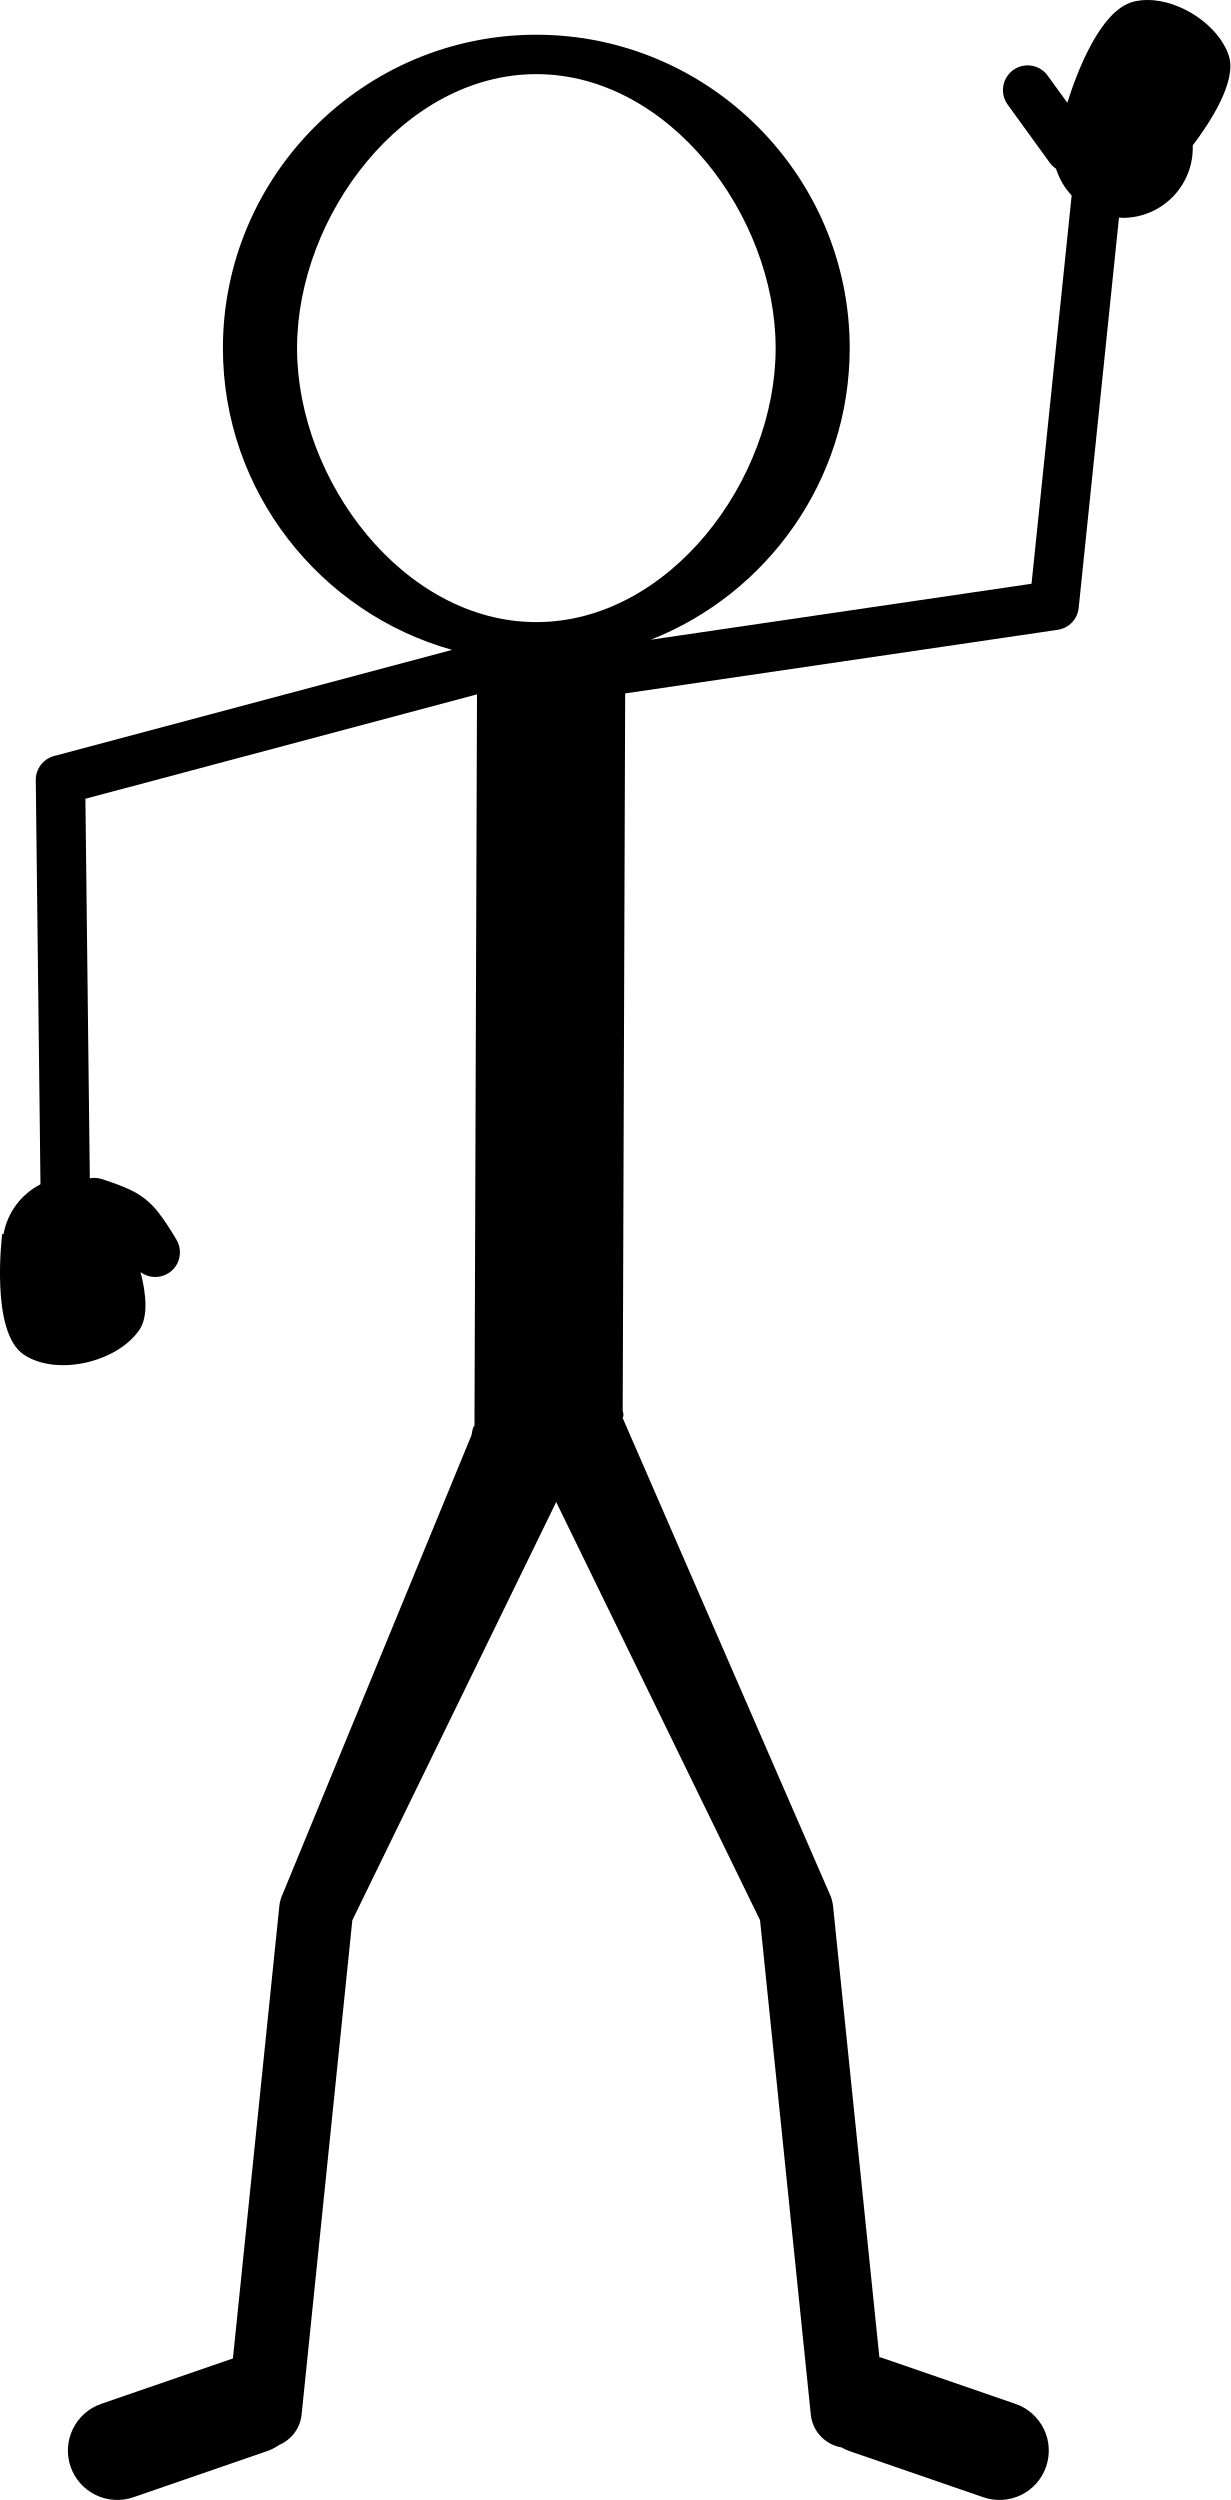
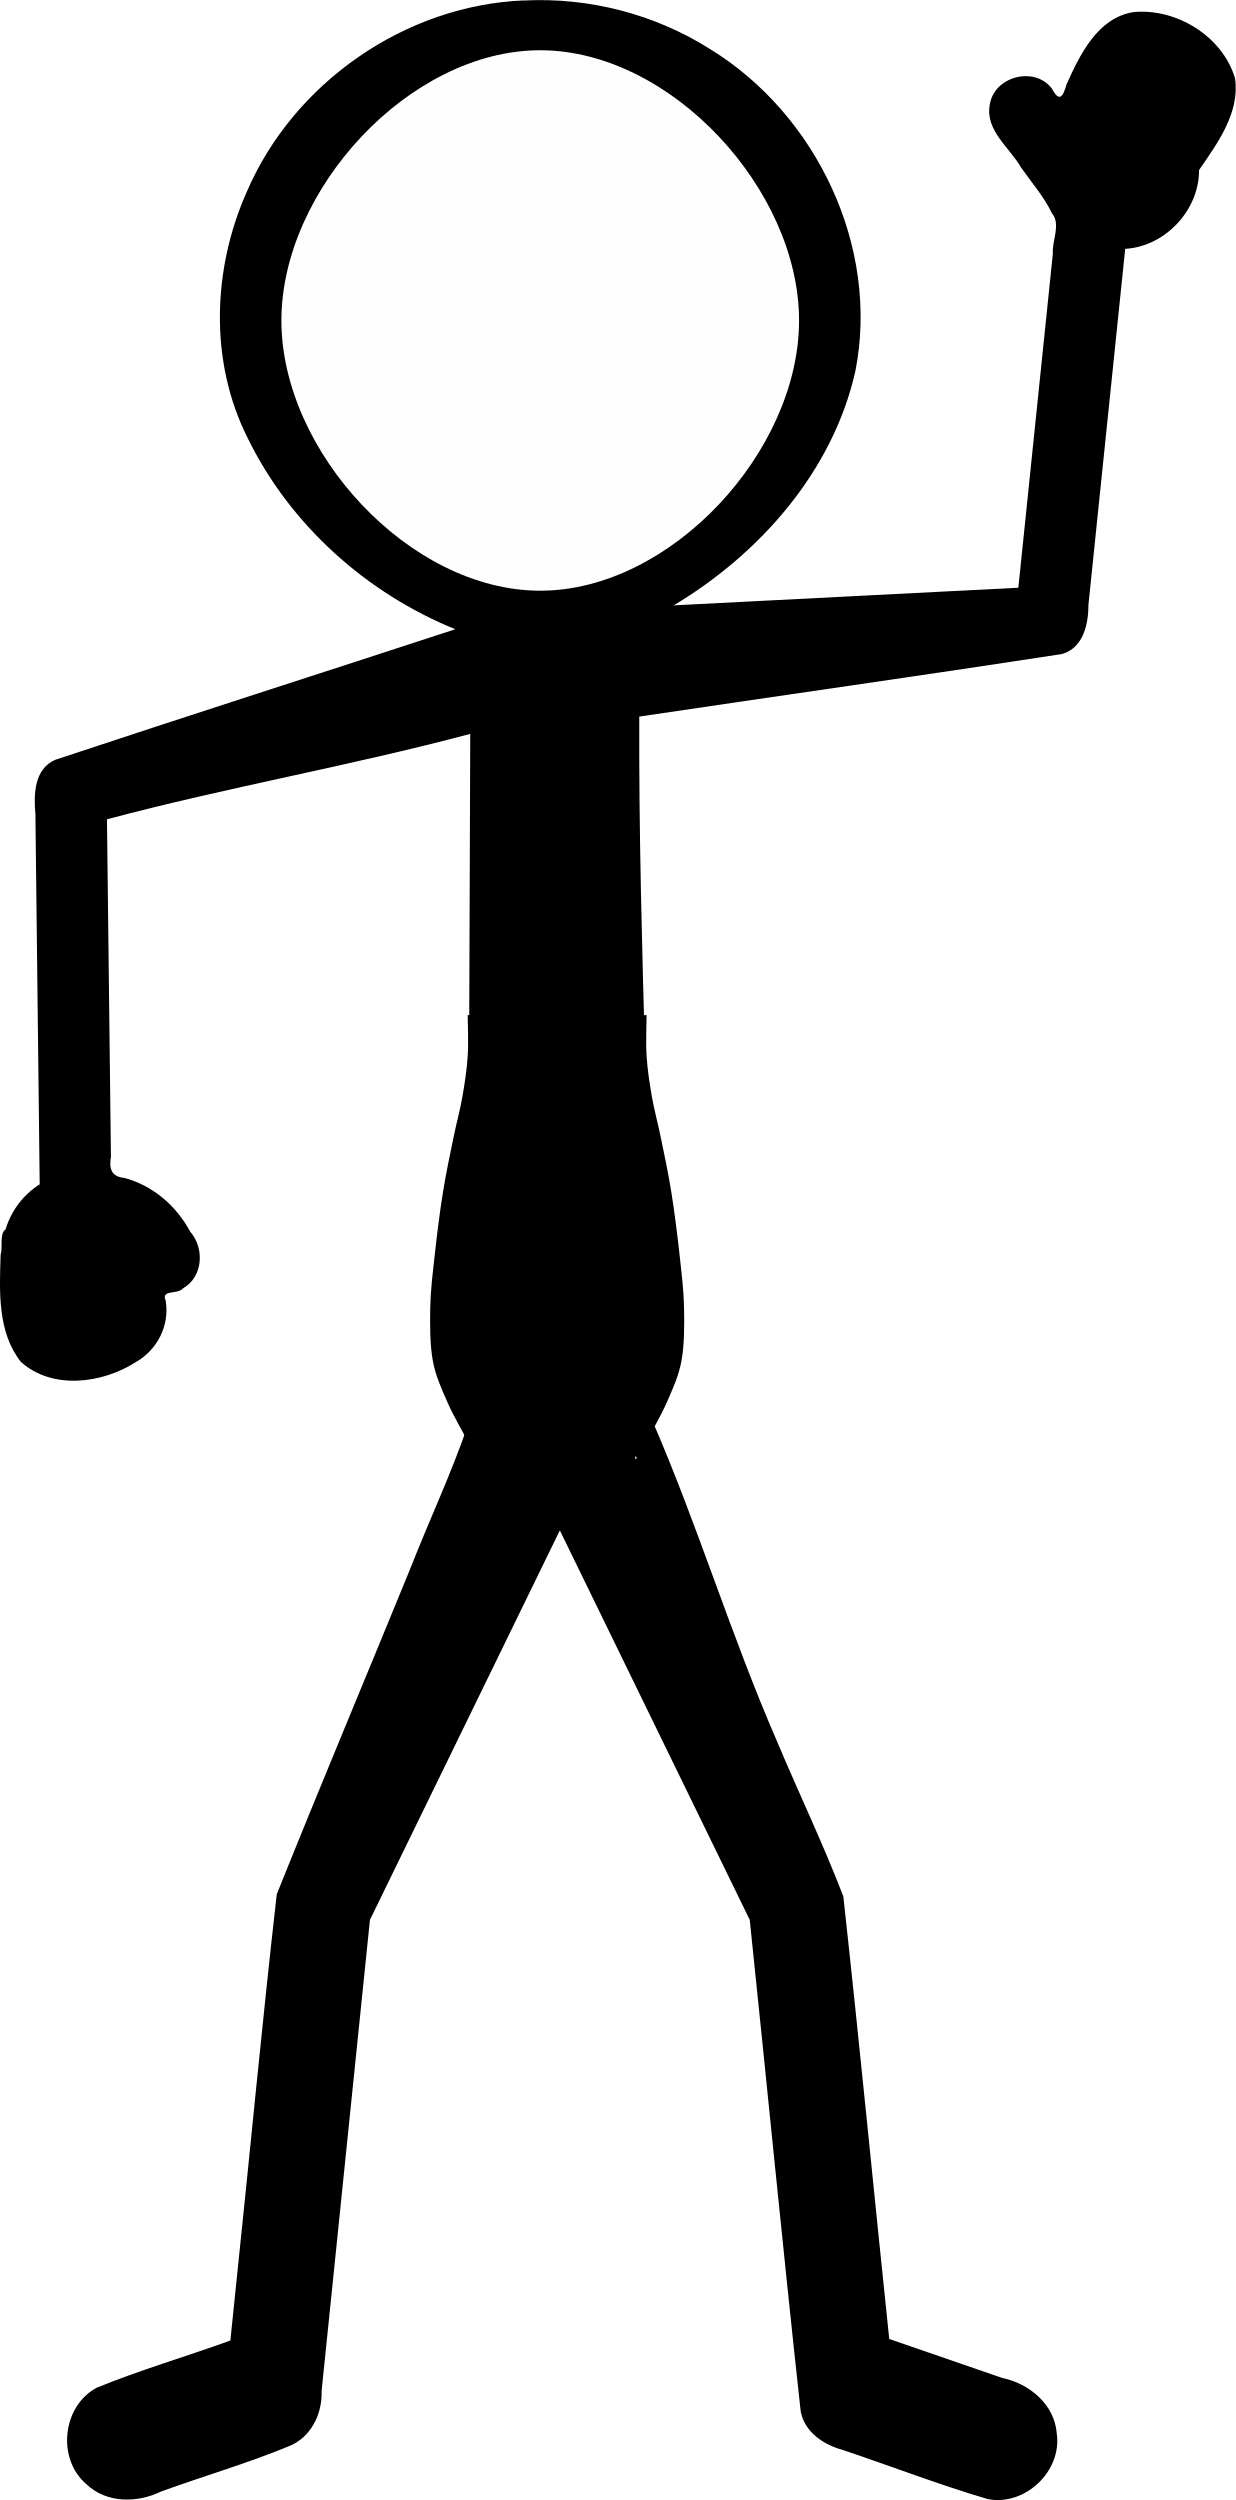
- <svg xmlns="http://www.w3.org/2000/svg" width="56.301mm" height="114.398mm" viewBox="0 0 56.301 114.398" version="1.1" id="svg1">
+ <svg xmlns="http://www.w3.org/2000/svg" width="57.333mm" height="115.992mm" viewBox="0 0 57.333 115.992" version="1.1" id="svg1">
  <defs id="defs1" />
-   <g id="layer1" transform="translate(-82.48507,-81.4787)">
+   <g id="layer1" transform="translate(-81.96322,-80.42238)">
    <path style="stroke-width:0.265" d="M 107.027,86.458" id="path3" />
-     <g id="g3">
-       <g id="g4">
-         <path style="stroke-width:0.265" d="m 134.974,81.479 c -0.218,0 -0.43,0.027 -0.633,0.08 -1.54,0.399 -2.616,3.345 -3.016,4.622 l -0.9,-1.243 c -0.176,-0.244 -0.44,-0.405 -0.736,-0.453 -0.297,-0.048 -0.598,0.024 -0.841,0.198 -0.506,0.368 -0.62,1.072 -0.255,1.579 l 1.929,2.664 c 0.079,0.106 0.176,0.198 0.286,0.273 0.145,0.458 0.389,0.875 0.715,1.225 l -1.836,17.767 -17.423,2.561 c 5.321,-2.098 9.103,-7.289 9.103,-13.343 0,-7.9 -6.441,-14.341 -14.341,-14.341 -7.9,0 -14.341,6.441 -14.341,14.341 0,6.564 4.449,12.117 10.486,13.808 l -18.211,4.856 c -0.5,0.132 -0.844,0.59 -0.838,1.106 l 0.215,18.492 c -0.887,0.455 -1.51,1.294 -1.689,2.273 l -0.063,0.008 c 0,0 -0.565,4.466 0.982,5.508 1.494,1.009 4.266,0.366 5.289,-1.118 0.424,-0.617 0.314,-1.672 0.062,-2.652 0.359,0.268 0.839,0.297 1.228,0.077 0.543,-0.307 0.733,-0.997 0.425,-1.54 0,0 -0.182,-0.32 -0.432,-0.696 -0.251,-0.373 -0.524,-0.797 -0.999,-1.178 -0.459,-0.365 -0.904,-0.526 -1.3,-0.68 -0.396,-0.151 -0.728,-0.251 -0.728,-0.251 -0.167,-0.048 -0.344,-0.058 -0.517,-0.026 l -0.202,-17.367 17.919,-4.776 -0.114,33.088 c 0.007,0.792 0,0 -0.14,0.817 l -8.629,20.971 c -0.087,0.18 -0.143,0.373 -0.162,0.572 l -2.124,20.698 -6.029,2.079 c -0.566,0.195 -1.032,0.609 -1.294,1.148 -0.263,0.537 -0.301,1.159 -0.104,1.728 0.195,0.565 0.608,1.031 1.147,1.293 0.538,0.263 1.16,0.3 1.727,0.103 l 6.111,-2.108 c 0.201,-0.069 0.391,-0.166 0.564,-0.288 0.556,-0.238 0.945,-0.754 1.018,-1.355 l 2.325,-22.653 9.328,-19.135 9.328,19.135 2.326,22.653 c 0.089,0.746 0.66,1.345 1.402,1.472 0.12,0.068 0.246,0.126 0.377,0.172 l 6.111,2.108 c 0.566,0.196 1.188,0.159 1.726,-0.103 0.539,-0.261 0.952,-0.728 1.147,-1.293 0.196,-0.569 0.159,-1.191 -0.103,-1.728 -0.263,-0.539 -0.729,-0.953 -1.295,-1.148 l -6.111,-2.108 c -0.04,-0.011 -0.081,-0.022 -0.12,-0.03 l -2.119,-20.64 c -0.021,-0.198 -0.075,-0.392 -0.162,-0.572 l -9.465,-21.765 c 0.251,-0.473 -0.941,-1.284 0,0 l 0.114,-33.155 19.793,-2.91 c 0.511,-0.074 0.906,-0.487 0.959,-1 l 1.845,-17.865 c 0.057,0.005 0.115,0.01 0.173,0.013 1.768,0 3.203,-1.435 3.203,-3.204 0,-0.037 -0.001,-0.074 -0.003,-0.109 0.735,-0.968 2.041,-2.914 1.653,-4.104 -0.455,-1.391 -2.221,-2.563 -3.742,-2.553 z" id="path2" />
-         <path style="fill:#fefefe;fill-opacity:1;stroke-width:0.265" d="m 107.027,84.871 c 6.068,0 10.951,6.472 10.951,12.539 0,6.067 -4.883,12.536 -10.951,12.536 -6.068,0 -10.949,-6.469 -10.949,-12.536 0,-6.067 4.881,-12.539 10.949,-12.539 z" id="path1" />
-       </g>
-     </g>
+     <path d="m 110.981,146.046 c -0.155,-0.402 -0.746,-0.698 -0.001,0.318 z" style="stroke-width:0.265" id="path6" />
+     <path d="m 110.981,146.046 -0.001,0.318 c 0.052,-0.099 0.042,-0.212 0.001,-0.318 z" style="stroke-width:0.265" id="path5" />
+     <path id="path4" style="stroke-width:0.265" d="m 106.277,80.441 c -5.511,0.222 -10.688,3.817 -12.863,8.879 -1.594,3.581 -1.747,7.876 0.038,11.421 1.957,4.017 5.508,7.203 9.636,8.876 -6.186,2.025 -12.389,4.006 -18.564,6.059 -0.977,0.429 -1.001,1.602 -0.918,2.51 0.066,5.729 0.133,11.457 0.199,17.186 -0.759,0.473 -1.33,1.235 -1.584,2.092 -0.289,0.191 -0.123,0.826 -0.229,1.18 -0.052,1.672 -0.156,3.577 0.939,4.965 1.458,1.313 3.784,1.006 5.334,0.01 1.001,-0.567 1.578,-1.709 1.385,-2.852 -0.225,-0.531 0.542,-0.264 0.801,-0.568 0.935,-0.527 1.013,-1.859 0.338,-2.63 -0.645,-1.201 -1.727,-2.141 -3.056,-2.494 -0.599,-0.061 -0.718,-0.417 -0.623,-0.987 l -0.184,-15.653 c 5.618,-1.497 11.237,-2.466 16.855,-3.963 -0.038,10.867 -0.073,21.21 -0.113,32.074 -0.756,2.226 -1.773,4.369 -2.631,6.563 -2.071,5.069 -4.194,10.121 -6.233,15.201 -0.696,6.106 -1.264,12.23 -1.91,18.344 -0.081,0.787 -0.161,1.573 -0.242,2.36 -2.061,0.75 -4.18,1.362 -6.207,2.193 -1.596,0.861 -1.854,3.3 -0.471,4.475 0.925,0.885 2.35,0.881 3.451,0.344 1.968,-0.719 3.995,-1.301 5.928,-2.102 1.034,-0.402 1.568,-1.495 1.531,-2.563 l 2.243,-21.862 8.811,-18.072 c 2.937,6.024 5.874,12.048 8.811,18.072 0.795,7.601 1.532,15.21 2.364,22.805 0.183,0.972 1.077,1.553 1.966,1.794 2.241,0.751 4.454,1.608 6.719,2.276 1.731,0.333 3.448,-1.304 3.195,-3.048 -0.1,-1.34 -1.268,-2.314 -2.524,-2.572 -1.749,-0.604 -3.499,-1.207 -5.248,-1.811 -0.717,-6.844 -1.378,-13.696 -2.13,-20.534 -0.93,-2.425 -2.064,-4.782 -3.071,-7.182 -2.171,-4.993 -3.659,-9.986 -5.83,-14.979 0.049,-10.859 -0.608,-21.719 -0.567,-32.578 6.537,-0.975 13.084,-1.896 19.615,-2.904 0.999,-0.287 1.226,-1.401 1.227,-2.303 0.568,-5.498 1.136,-10.997 1.704,-16.495 1.858,-0.108 3.436,-1.797 3.426,-3.656 0.857,-1.243 1.904,-2.664 1.669,-4.258 -0.574,-1.944 -2.719,-3.264 -4.712,-3.07 -1.663,0.263 -2.485,1.974 -3.105,3.355 -0.18,0.631 -0.345,0.814 -0.69,0.18 -0.814,-1.048 -2.69,-0.542 -2.873,0.772 -0.214,1.187 0.927,1.98 1.456,2.907 0.496,0.71 1.056,1.34 1.428,2.117 0.432,0.514 -0.001,1.257 0.044,1.876 l -1.601,15.5 c -5.33,0.273 -10.66,0.546 -15.99,0.818 4.005,-2.397 7.387,-6.232 8.428,-10.865 1.139,-5.744 -1.794,-11.913 -6.745,-14.948 -2.553,-1.616 -5.607,-2.404 -8.624,-2.25 z m 1.25,2.861 c 3.601,0.343 6.525,3.05 8.256,6.074 1.077,1.929 1.726,4.056 1.657,6.23 -0.175,4.474 -2.803,8.919 -6.878,10.893 -2.736,1.338 -6.123,0.922 -8.56,-0.861 -3.616,-2.58 -5.811,-7.173 -5.312,-11.615 0.323,-2.604 1.629,-5.25 3.456,-7.237 1.868,-2.05 4.513,-3.685 7.38,-3.484 z m 3.975,64.795 c -0.14,0.107 -0.028,-0.288 0,0 z" />
+     <path d="M 103.663,127.522 C 103.663,127.839 103.705,128.789 103.663,129.422 C 103.622,130.056 103.525,130.689 103.414,131.322 C 103.304,131.956 103.150,132.481 102.999,133.222 C 102.848,133.963 102.655,134.856 102.510,135.768 C 102.364,136.680 102.225,137.801 102.128,138.694 C 102.030,139.587 101.938,140.316 101.924,141.126 C 101.911,141.937 101.911,142.830 102.045,143.558 C 102.179,144.287 102.460,144.876 102.729,145.496 C 102.999,146.117 103.508,146.985 103.663,147.282 L 111.963,147.282 C 112.119,146.985 112.627,146.117 112.897,145.496 C 113.167,144.876 113.448,144.287 113.582,143.558 C 113.716,142.830 113.716,141.937 113.702,141.126 C 113.688,140.316 113.596,139.587 113.499,138.694 C 113.401,137.801 113.262,136.680 113.117,135.768 C 112.972,134.856 112.778,133.963 112.627,133.222 C 112.476,132.481 112.323,131.956 112.212,131.322 C 112.102,130.689 112.005,130.056 111.963,129.422 C 111.922,128.789 111.963,127.839 111.963,127.522 Z" style="fill:#000000;stroke:none" id="belly" />
+     <path d="m 107.027,82.754 c -6.068,0 -12.008,6.472 -12.008,12.539 0,6.067 5.94,12.536 12.008,12.536 6.068,0 12.01,-6.469 12.01,-12.536 0,-6.067 -5.942,-12.539 -12.01,-12.539 z" style="fill:#fefefe;stroke-width:0.265" id="path7" />
  </g>
</svg>
